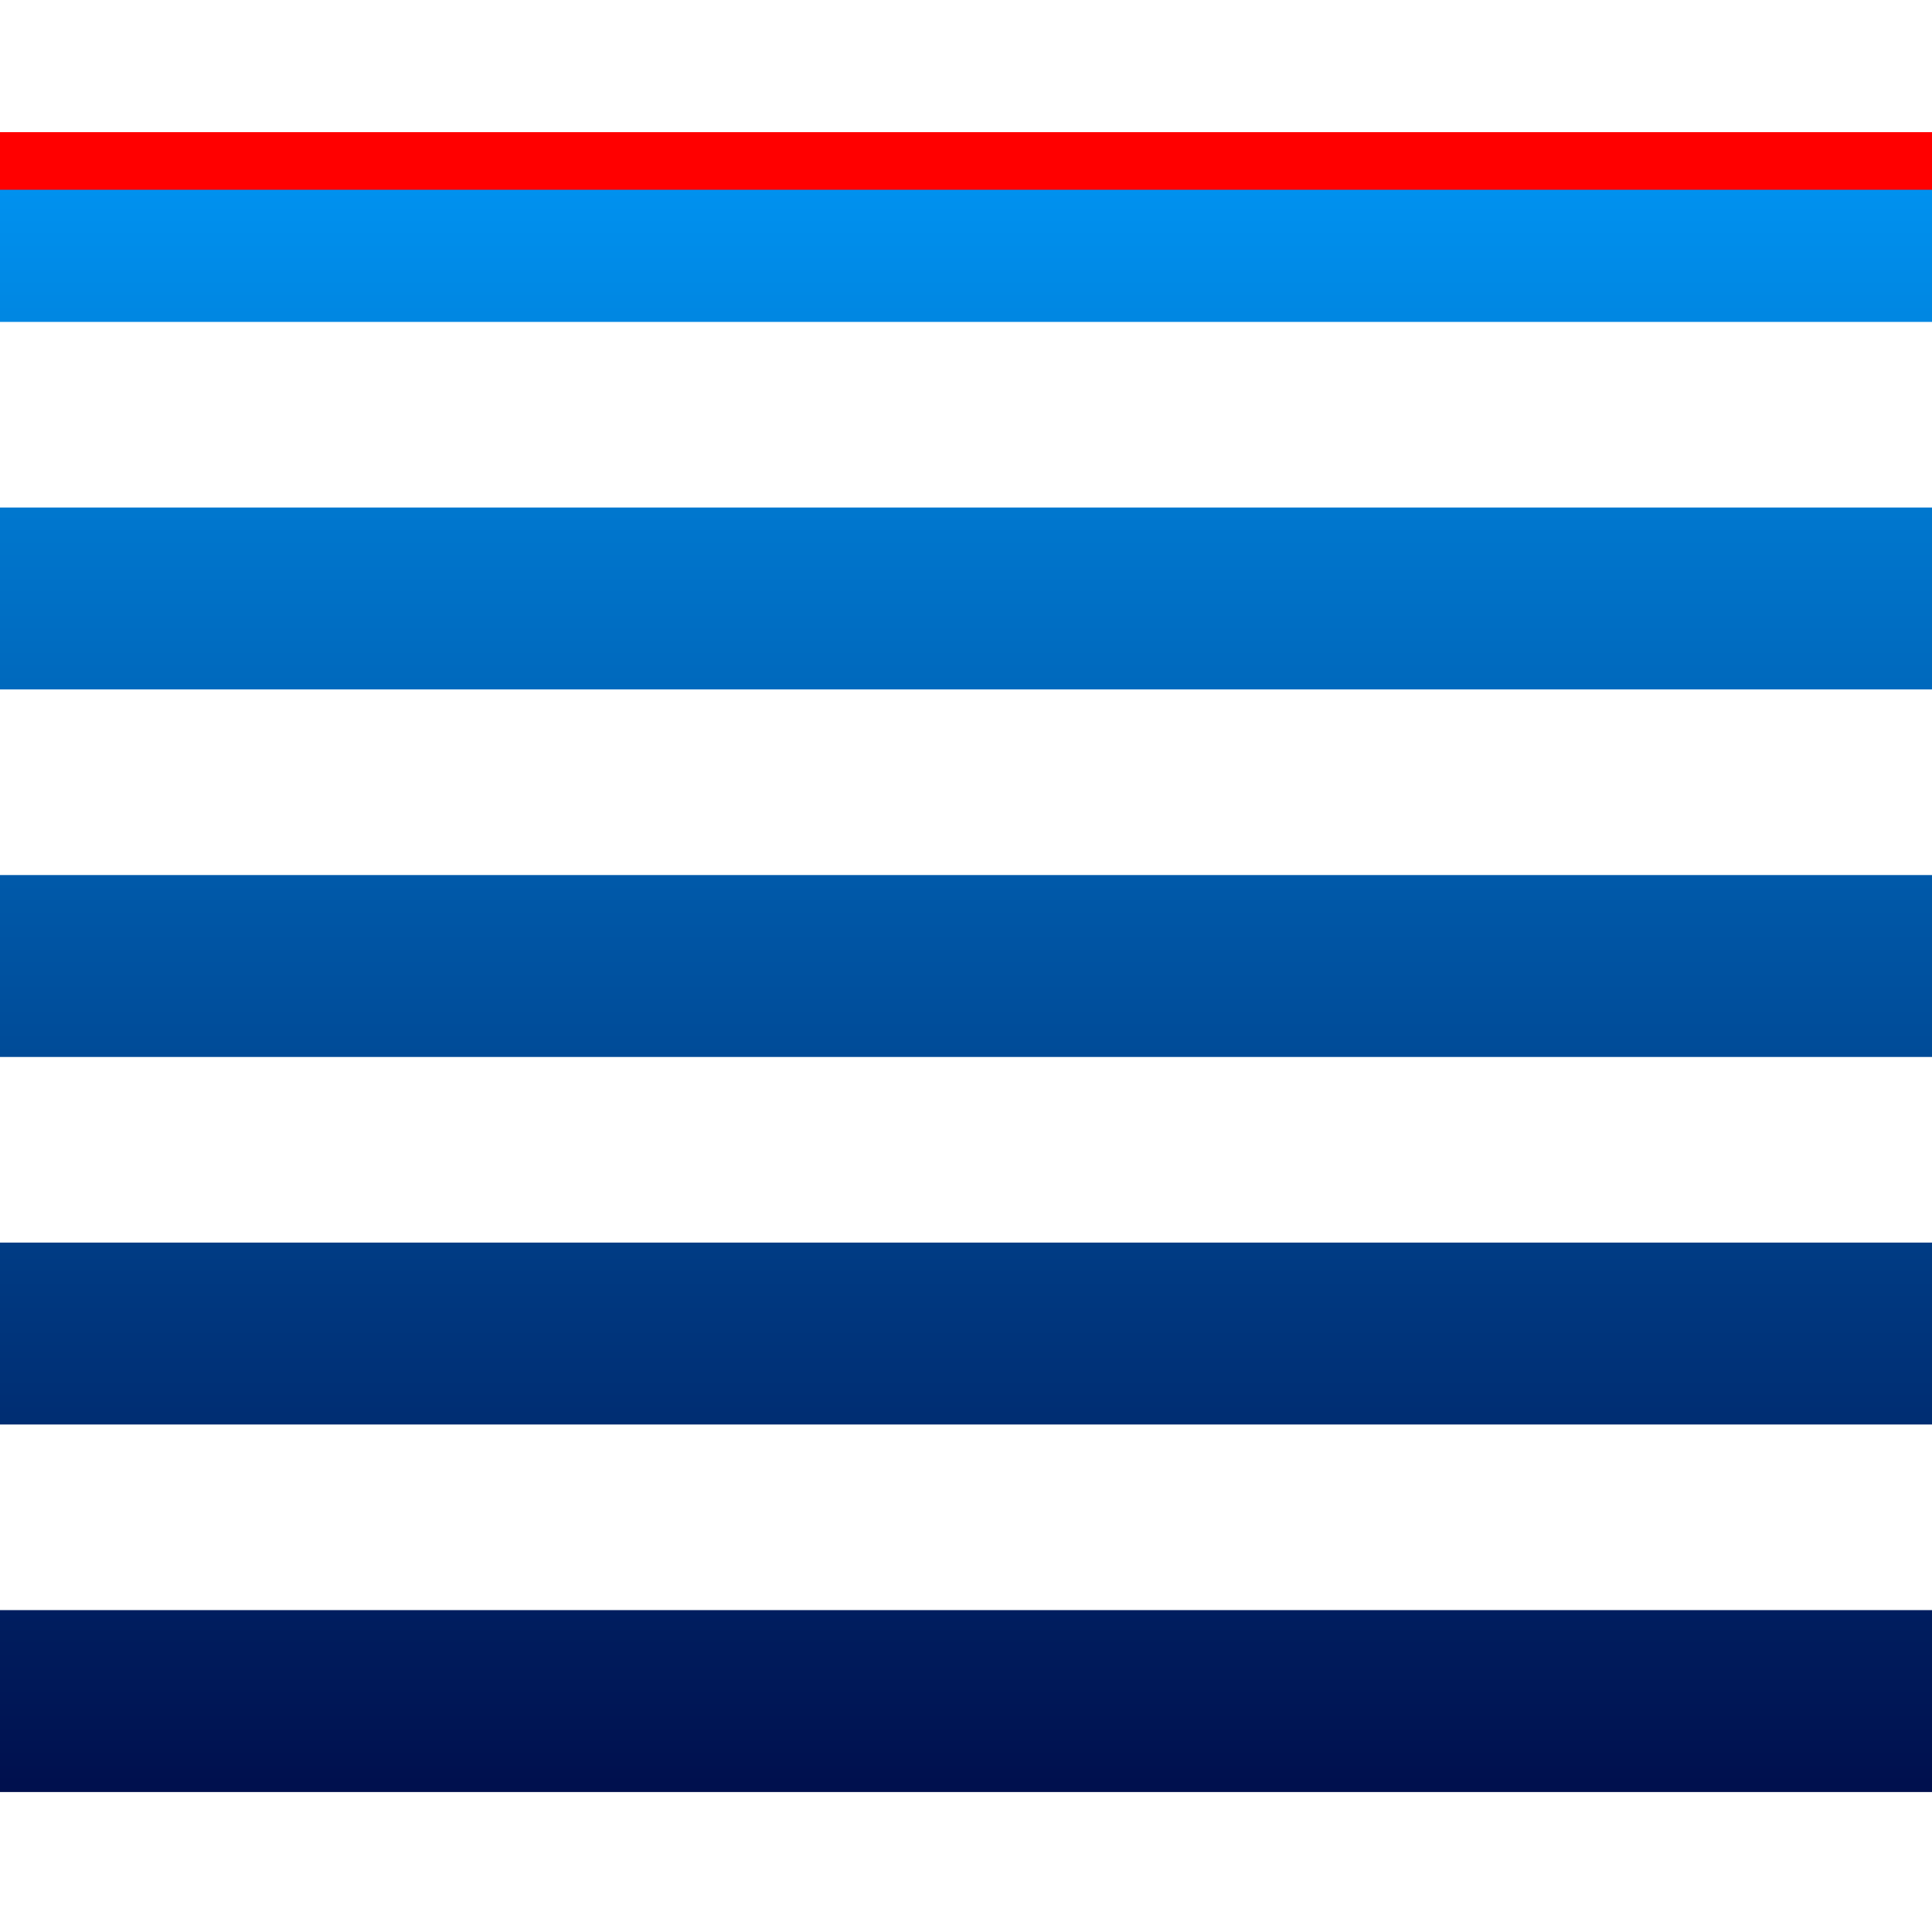
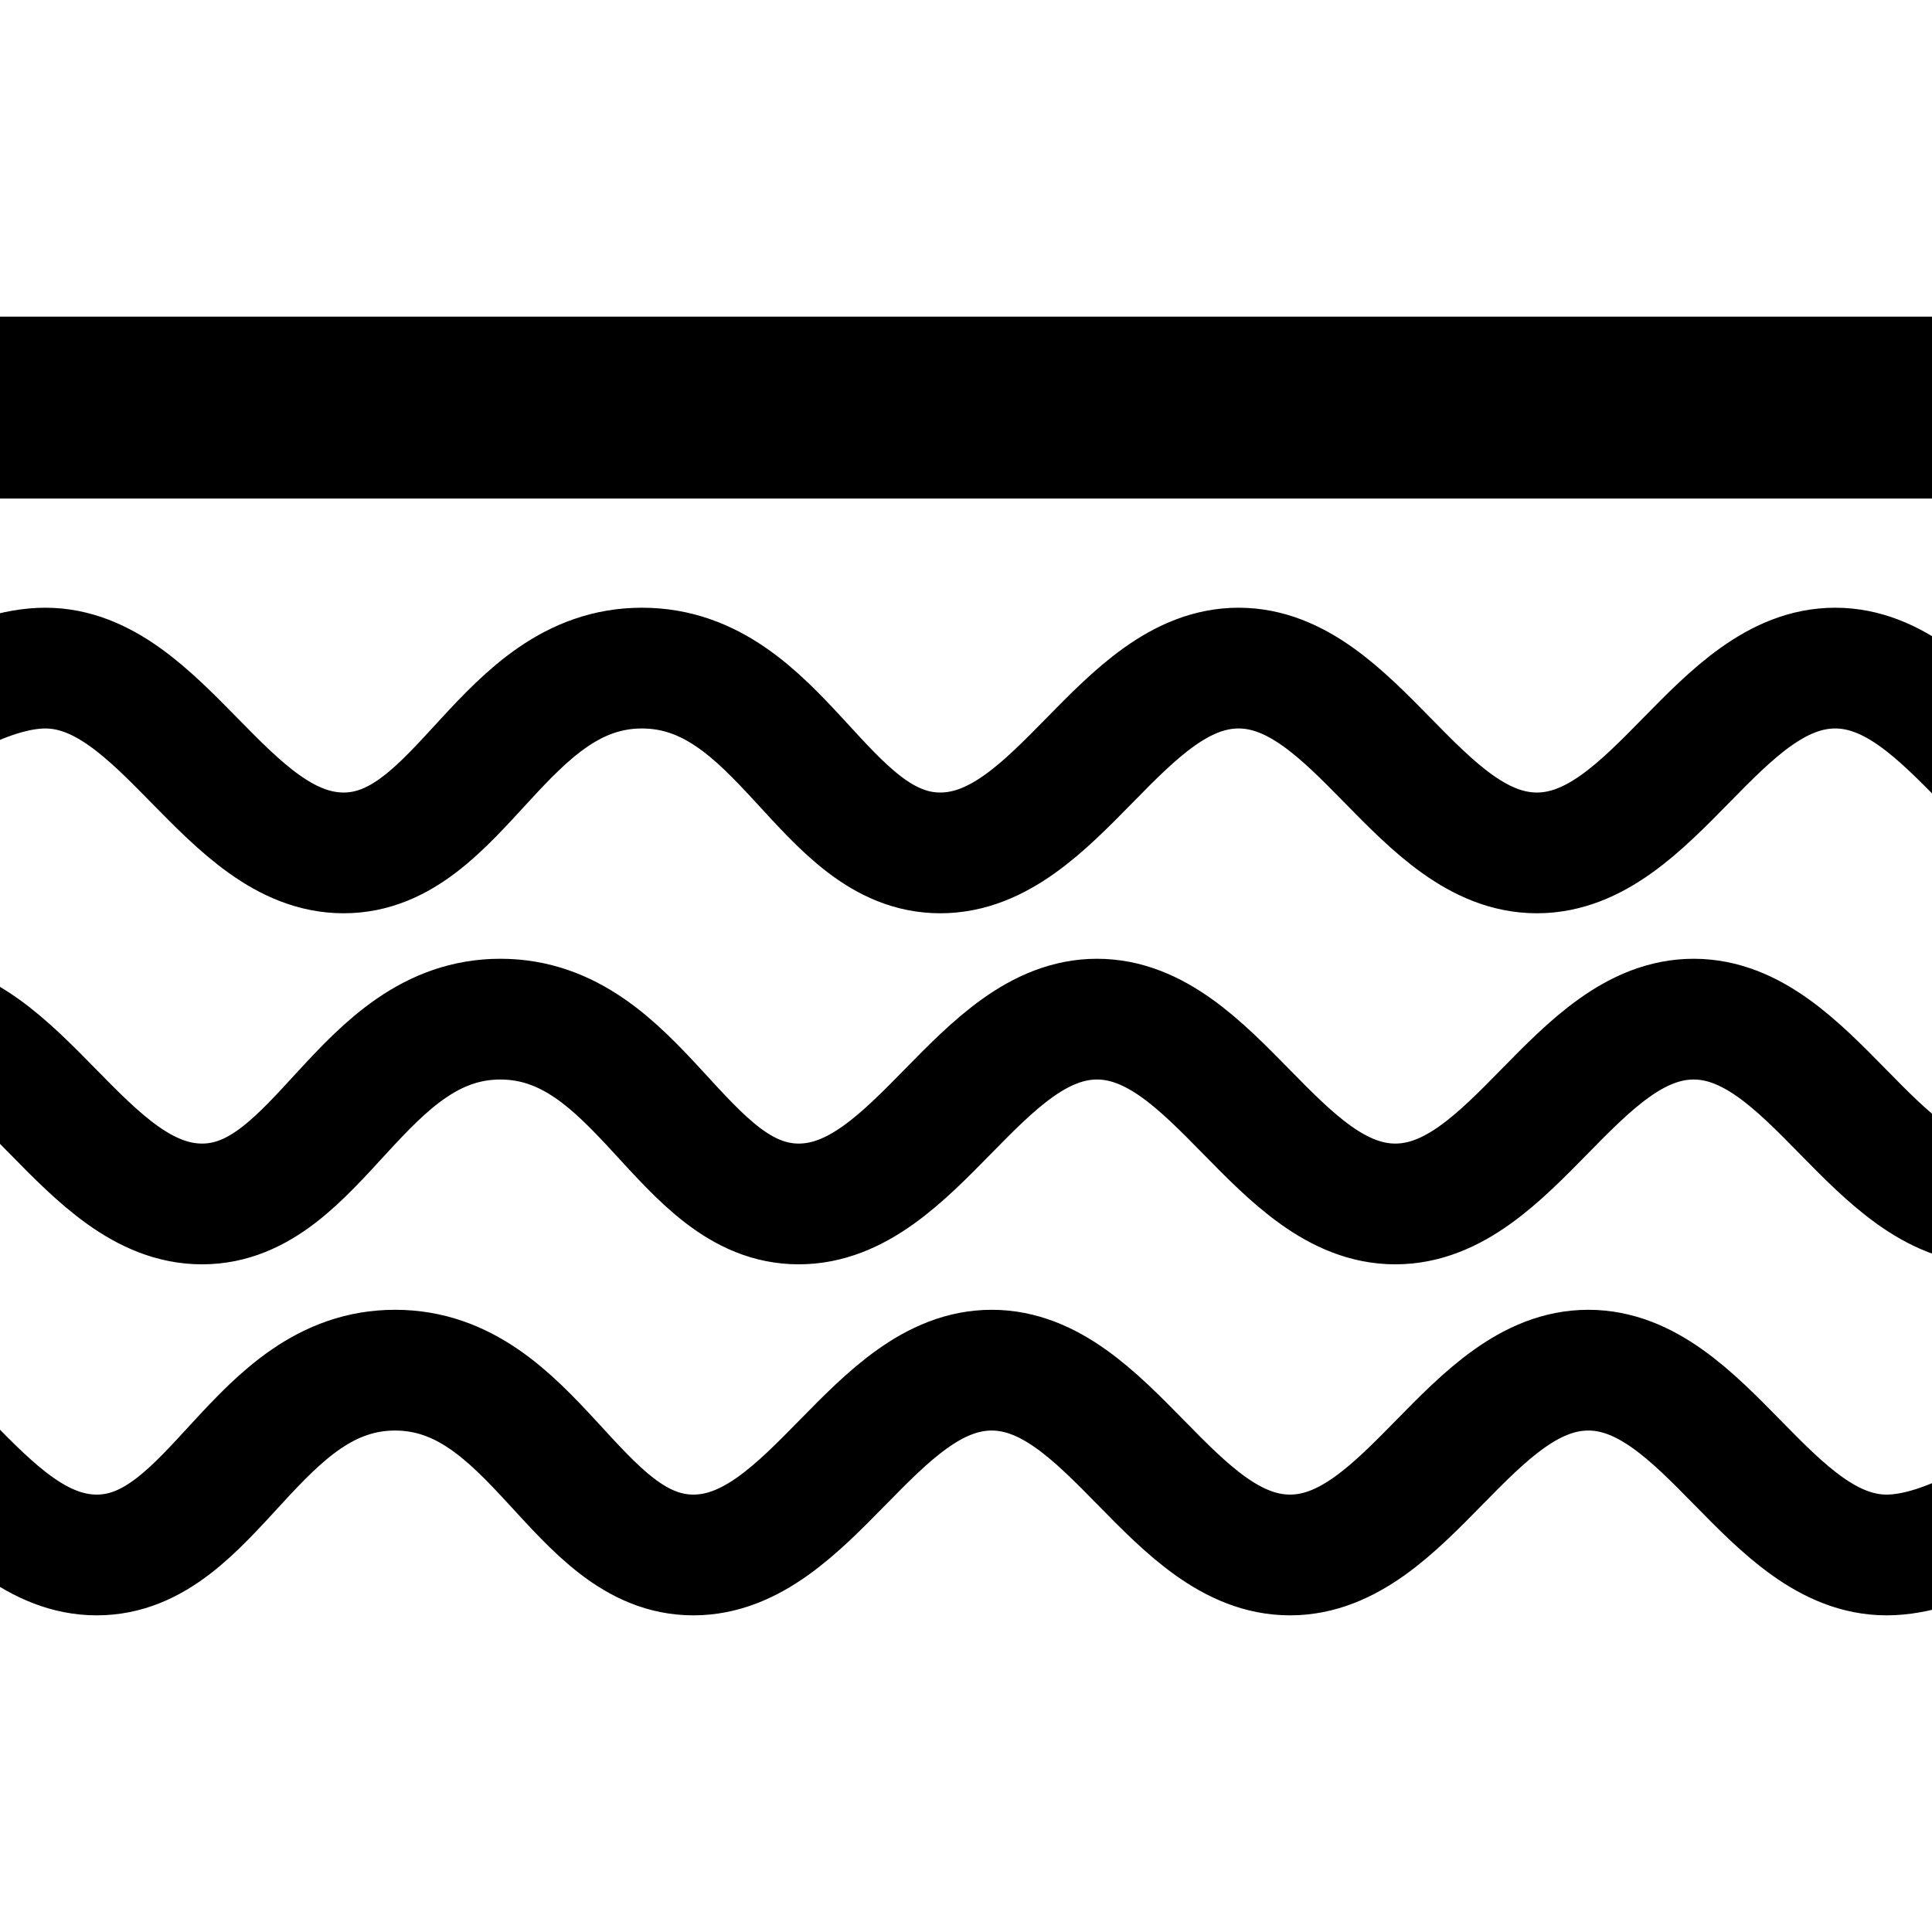
- <svg xmlns="http://www.w3.org/2000/svg" xmlns:xlink="http://www.w3.org/1999/xlink" width="64.0px" height="64.0px" viewBox="0 0 64.0 64.0" version="1.1" id="SVGRoot">
+ <svg xmlns="http://www.w3.org/2000/svg" width="64.0px" height="64.0px" viewBox="0 0 64.0 64.0" version="1.1" id="SVGRoot">
  <defs id="defs2587">
-     <linearGradient id="linearGradient7565">
-       <stop style="stop-color:#009eff;stop-opacity:1;" offset="0" id="stop7561" />
-       <stop style="stop-color:#00003a;stop-opacity:1;" offset="1" id="stop7563" />
-     </linearGradient>
-     <linearGradient xlink:href="#linearGradient7565" id="linearGradient7567" x1="32.586" y1="-0.019" x2="32.586" y2="64.679" gradientUnits="userSpaceOnUse" />
-     <linearGradient xlink:href="#linearGradient7565" id="linearGradient7569" gradientUnits="userSpaceOnUse" x1="32.586" y1="-0.019" x2="32.586" y2="64.679" />
-     <linearGradient xlink:href="#linearGradient7565" id="linearGradient7571" gradientUnits="userSpaceOnUse" x1="32.586" y1="-0.019" x2="32.586" y2="64.679" />
-     <linearGradient xlink:href="#linearGradient7565" id="linearGradient7573" gradientUnits="userSpaceOnUse" x1="32.586" y1="-0.019" x2="32.586" y2="64.679" />
-     <linearGradient xlink:href="#linearGradient7565" id="linearGradient7575" gradientUnits="userSpaceOnUse" x1="32.586" y1="-0.019" x2="32.586" y2="64.679" />
-     <linearGradient xlink:href="#linearGradient7565" id="linearGradient7577" gradientUnits="userSpaceOnUse" x1="32.586" y1="-0.019" x2="32.586" y2="64.679" />
-   </defs>
+     </defs>
  <g id="layer1">
-     <g id="g7559" style="fill:url(#linearGradient7567);fill-opacity:1" transform="translate(-0.3214662,0.9832983)">
-       <rect style="fill:url(#linearGradient7569);fill-opacity:1;stroke:none;stroke-width:4;stroke-linejoin:round;stroke-dasharray:none;stroke-opacity:1" id="rect7127" width="72.464" height="6.026" x="-4.096" y="3.654" />
-       <rect style="fill:url(#linearGradient7571);fill-opacity:1;stroke:none;stroke-width:4;stroke-linejoin:round;stroke-dasharray:none;stroke-opacity:1" id="rect7127-7" width="72.464" height="6.026" x="-4.096" y="15.829" />
-       <rect style="fill:url(#linearGradient7573);fill-opacity:1;stroke:none;stroke-width:4;stroke-linejoin:round;stroke-dasharray:none;stroke-opacity:1" id="rect7127-5" width="72.464" height="6.026" x="-4.096" y="28.004" />
-       <rect style="fill:url(#linearGradient7575);fill-opacity:1;stroke:none;stroke-width:4;stroke-linejoin:round;stroke-dasharray:none;stroke-opacity:1" id="rect7127-3" width="72.464" height="6.026" x="-4.096" y="40.179" />
-       <rect style="fill:url(#linearGradient7577);fill-opacity:1;stroke:none;stroke-width:4;stroke-linejoin:round;stroke-dasharray:none;stroke-opacity:1" id="rect7127-56" width="72.464" height="6.026" x="-3.725" y="52.354" />
+     <g id="g8694" transform="rotate(180,32.66372,32.57421)">
+       <rect style="fill:#000000;fill-opacity:1;stroke:none;stroke-width:4;stroke-linejoin:round;stroke-dasharray:none;stroke-opacity:1" id="rect7127" width="72.464" height="6.026" x="-72.474" y="-54.659" transform="scale(-1)" />
+       <path style="fill:none;stroke:#000000;stroke-width:4;stroke-linejoin:round;stroke-dasharray:none;stroke-opacity:1" d="m 73.708,36.895 c 0,0 -6.007,6.122 -9.882,6.122 -3.875,0 -6.007,-6.122 -9.882,-6.122 -3.875,0 -5.278,6.122 -9.882,6.122 -4.604,0 -6.007,-6.122 -9.882,-6.122 -3.875,0 -6.007,6.122 -9.882,6.122 -3.875,0 -6.007,-6.122 -9.882,-6.122 -3.875,0 -6.007,6.122 -9.882,6.122 -3.875,0 -6.007,-6.122 -9.882,-6.122 -3.875,0 -9.882,6.122 -9.882,6.122" id="path8079-2" />
+       <path style="fill:none;stroke:#000000;stroke-width:4;stroke-linejoin:round;stroke-dasharray:none;stroke-opacity:1" d="m 78.397,25.266 c 0,0 -6.007,6.122 -9.882,6.122 -3.875,0 -6.007,-6.122 -9.882,-6.122 -3.875,0 -5.278,6.122 -9.882,6.122 -4.604,0 -6.007,-6.122 -9.882,-6.122 -3.875,0 -6.007,6.122 -9.882,6.122 -3.875,0 -6.007,-6.122 -9.882,-6.122 -3.875,0 -6.007,6.122 -9.882,6.122 -3.875,0 -6.007,-6.122 -9.882,-6.122 -3.875,0 -9.882,6.122 -9.882,6.122" id="path8079-2-0" />
+       <path style="fill:none;stroke:#000000;stroke-width:4;stroke-linejoin:round;stroke-dasharray:none;stroke-opacity:1" d="m 81.886,13.638 c 0,0 -6.007,6.122 -9.882,6.122 -3.875,0 -6.007,-6.122 -9.882,-6.122 -3.875,0 -5.278,6.122 -9.882,6.122 -4.604,0 -6.007,-6.122 -9.882,-6.122 -3.875,0 -6.007,6.122 -9.882,6.122 -3.875,0 -6.007,-6.122 -9.882,-6.122 -3.875,0 -6.007,6.122 -9.882,6.122 -3.875,0 -6.007,-6.122 -9.882,-6.122 -3.875,0 -9.882,6.122 -9.882,6.122" id="path8079-2-9" />
    </g>
-     <rect style="fill:#ff0000;fill-opacity:1;stroke:none;stroke-width:4;stroke-linejoin:round;stroke-dasharray:none;stroke-opacity:1" id="rect7637" width="90.168" height="1.908" x="-14.299" y="4.378" />
  </g>
</svg>
